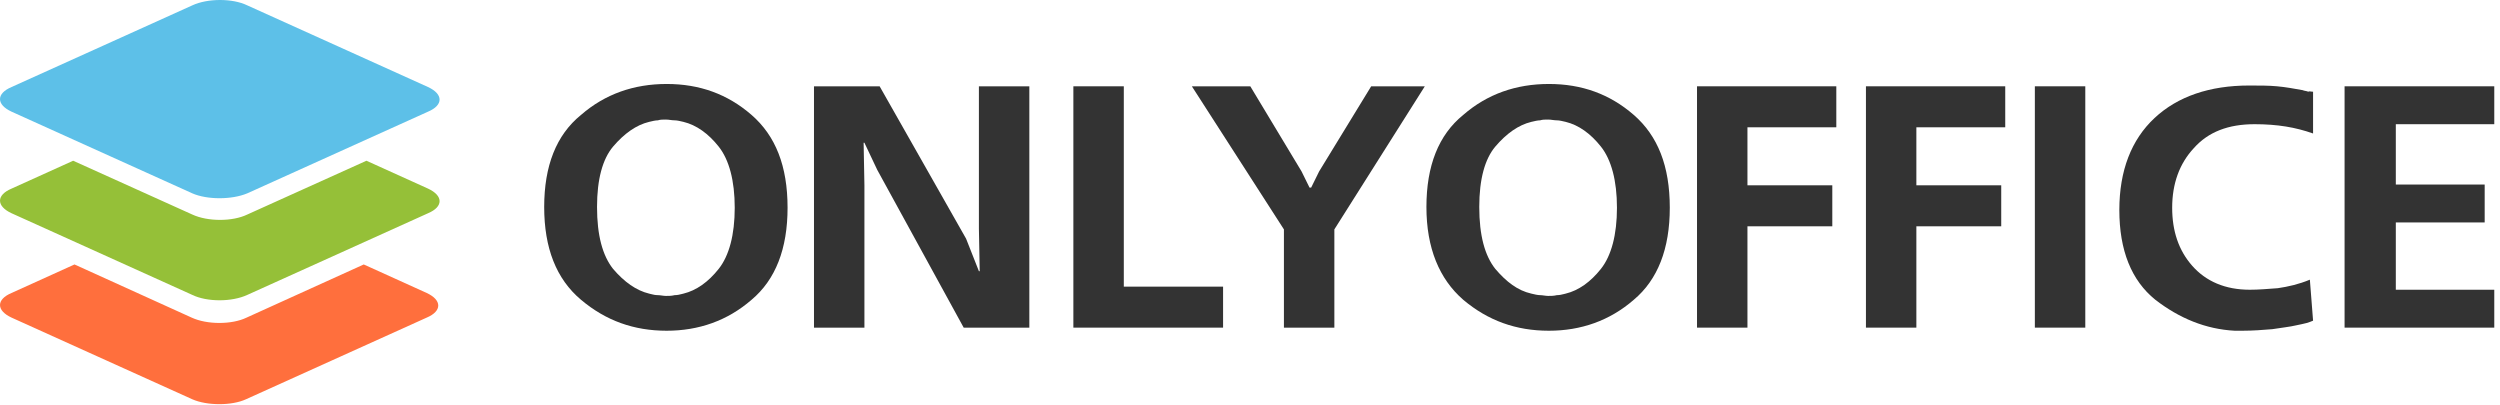
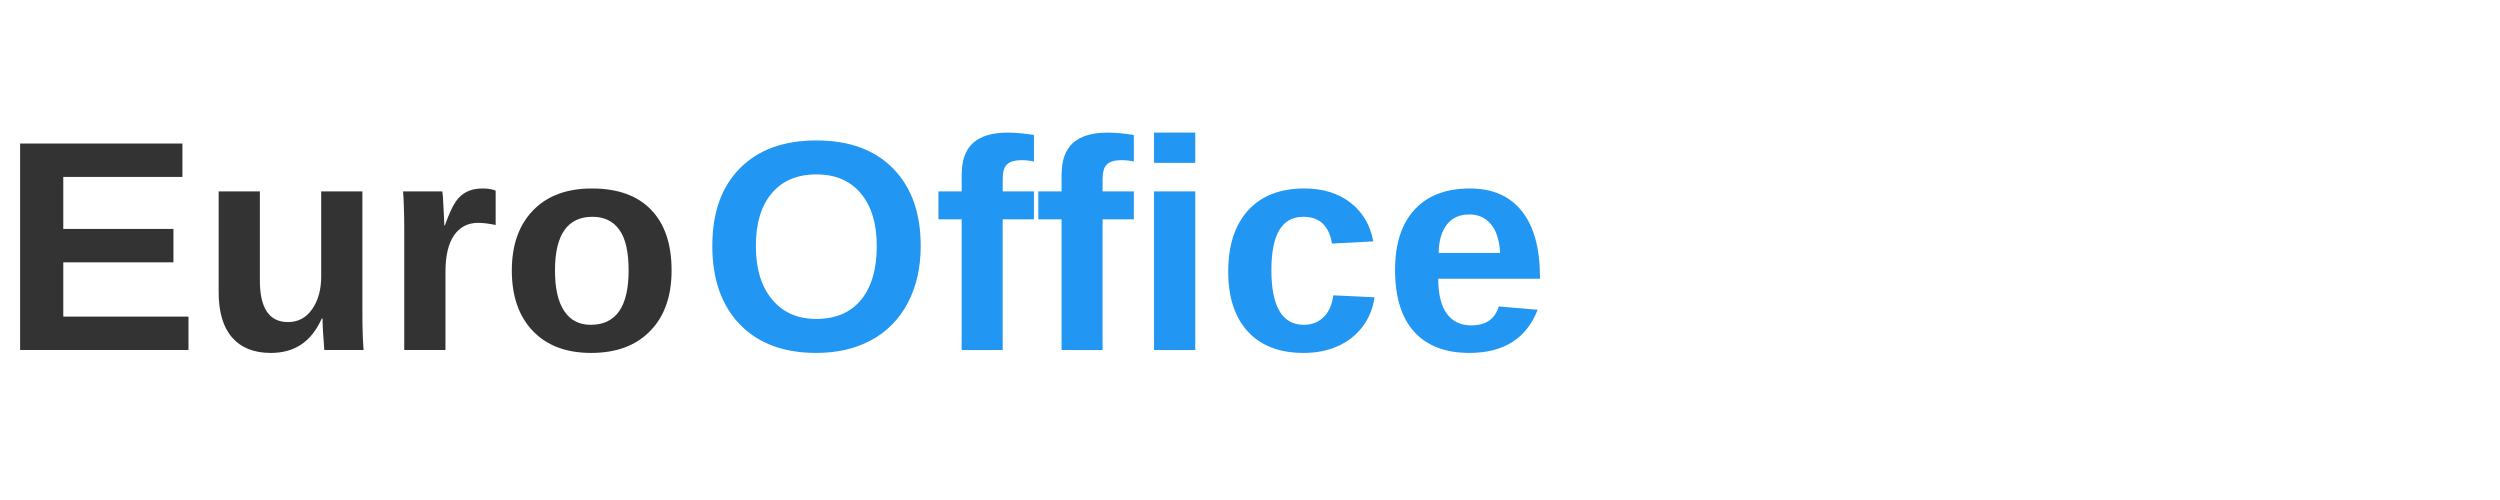
- <svg xmlns="http://www.w3.org/2000/svg" width="433" height="70" viewBox="0 0 433 70" fill="none">
-   <path fill-rule="evenodd" clip-rule="evenodd" d="M100.633 19.904C96.334 23.387 94.254 28.746 94.254 35.847C94.254 42.947 96.334 48.306 100.633 51.924C104.931 55.541 109.784 57.283 115.469 57.283C121.016 57.283 126.007 55.541 130.167 51.924C134.327 48.44 136.407 43.081 136.407 35.981C136.407 28.746 134.327 23.521 130.167 19.904C126.007 16.287 121.154 14.545 115.469 14.545C109.784 14.545 104.793 16.287 100.633 19.904ZM106.179 46.565C104.377 44.287 103.406 40.804 103.406 35.847C103.406 31.024 104.377 27.541 106.179 25.397C108.12 23.119 110.2 21.646 112.419 21.11L112.419 21.11C112.973 20.976 113.528 20.842 113.944 20.842C114.36 20.708 114.776 20.708 115.33 20.708H115.331C115.608 20.708 115.85 20.741 116.093 20.775C116.336 20.808 116.578 20.842 116.856 20.842C117.272 20.842 117.827 20.976 118.381 21.11C120.6 21.646 122.68 23.119 124.482 25.397C126.285 27.674 127.255 31.292 127.255 35.981C127.255 40.67 126.285 44.287 124.482 46.565C122.68 48.843 120.6 50.316 118.381 50.852C118.286 50.875 118.194 50.898 118.105 50.921C117.679 51.028 117.315 51.12 116.856 51.12C116.301 51.254 115.885 51.254 115.331 51.254H115.331C115.123 51.254 114.88 51.22 114.637 51.187C114.395 51.154 114.152 51.12 113.944 51.12C113.485 51.12 113.121 51.028 112.695 50.921C112.606 50.898 112.514 50.875 112.419 50.852C110.2 50.316 108.12 48.843 106.179 46.565Z" fill="#333333" />
-   <path d="M140.982 14.947H152.352L167.327 41.34L169.546 46.967H169.685L169.546 39.598V14.947H178.281V56.747H166.912L151.936 29.416L149.718 24.727H149.579L149.718 32.095V56.747H140.982V14.947Z" fill="#333333" />
-   <path d="M185.908 14.947H194.643V49.646H211.837V56.747H185.908V14.947Z" fill="#333333" />
-   <path d="M206.43 14.947H216.552L225.426 29.684L226.812 32.497H227.09L228.476 29.684L237.489 14.947H246.779L231.111 39.732V56.747H222.375V39.732L206.43 14.947Z" fill="#333333" />
-   <path fill-rule="evenodd" clip-rule="evenodd" d="M253.434 19.904C249.136 23.387 247.056 28.746 247.056 35.847C247.056 42.947 249.275 48.306 253.434 51.924C257.733 55.541 262.586 57.283 268.271 57.283C273.817 57.283 278.809 55.541 282.969 51.924C287.128 48.44 289.208 43.081 289.208 35.981C289.208 28.746 287.128 23.521 282.969 19.904C278.809 16.287 273.956 14.545 268.271 14.545C262.586 14.545 257.594 16.287 253.434 19.904ZM258.981 46.565C257.178 44.287 256.208 40.804 256.208 35.847C256.208 31.024 257.178 27.541 258.981 25.397C260.922 23.119 263.002 21.646 265.22 21.11C265.775 20.976 266.33 20.842 266.746 20.842C267.162 20.708 267.577 20.708 268.132 20.708H268.132C268.41 20.708 268.652 20.741 268.895 20.775C269.137 20.808 269.38 20.842 269.657 20.842C270.073 20.842 270.627 20.976 271.182 21.109L271.183 21.11C273.401 21.646 275.481 23.119 277.284 25.397C279.086 27.674 280.057 31.292 280.057 35.981C280.057 40.67 279.086 44.287 277.284 46.565C275.481 48.843 273.401 50.316 271.183 50.852C271.087 50.875 270.995 50.898 270.906 50.921C270.48 51.028 270.116 51.12 269.657 51.12C269.103 51.254 268.687 51.254 268.132 51.254H268.132C267.924 51.254 267.682 51.22 267.439 51.187C267.196 51.154 266.954 51.12 266.746 51.12C266.331 51.12 265.778 50.987 265.225 50.853L265.22 50.852C262.863 50.316 260.922 48.843 258.981 46.565Z" fill="#333333" />
-   <path d="M293.923 14.947H318.049V22.047H302.658V32.095H317.355V39.196H302.658V56.747H293.923V14.947Z" fill="#333333" />
-   <path d="M323.181 14.947H347.307V22.047H331.915V32.095H346.613V39.196H331.915V56.747H323.181V14.947Z" fill="#333333" />
-   <path d="M352.436 56.747V14.947H361.173V56.747H352.436Z" fill="#333333" />
-   <path d="M400.624 15.884V23.119C399.099 22.583 397.573 22.181 395.91 21.913C394.247 21.645 392.444 21.511 390.501 21.511C385.927 21.511 382.461 22.851 379.964 25.664C377.469 28.344 376.221 31.827 376.221 35.98C376.221 40 377.329 43.349 379.687 46.029C382.044 48.708 385.372 50.182 389.67 50.182C391.195 50.182 392.721 50.048 394.524 49.914C396.324 49.646 398.127 49.244 400.07 48.44L400.624 55.541C400.347 55.675 399.93 55.809 399.516 55.943C398.961 56.077 398.404 56.211 397.713 56.345C396.604 56.612 395.216 56.747 393.553 57.014C391.89 57.148 390.224 57.282 388.421 57.282C388.144 57.282 387.867 57.282 387.73 57.282C387.453 57.282 387.175 57.282 387.035 57.282C382.044 57.014 377.469 55.139 373.309 51.923C369.149 48.574 367.069 43.349 367.069 36.382C367.069 29.55 369.149 24.191 373.169 20.439C377.189 16.688 382.738 14.812 389.533 14.812C391.333 14.812 392.998 14.812 394.384 14.946C395.91 15.08 397.296 15.348 398.821 15.616C399.099 15.75 399.516 15.75 399.793 15.884C399.93 15.75 400.207 15.884 400.624 15.884Z" fill="#333333" />
-   <path d="M406.08 14.947H432.009V21.512H414.955V31.962H430.346V38.526H414.955V50.182H432.009V56.747H406.08V14.947Z" fill="#333333" />
-   <path fill-rule="evenodd" clip-rule="evenodd" d="M33.314 69.158L2.002 55.01C-0.665 53.775 -0.665 51.866 2.002 50.743L12.903 45.803L33.199 55.01C35.866 56.245 40.157 56.245 42.708 55.01L63.003 45.803L73.905 50.743C76.572 51.978 76.572 53.887 73.905 55.01L42.592 69.158C40.157 70.281 35.866 70.281 33.314 69.158Z" fill="#FF6F3D" />
-   <path fill-rule="evenodd" clip-rule="evenodd" d="M33.314 51.082L2.002 36.934C-0.665 35.699 -0.665 33.791 2.002 32.668L12.671 27.839L33.314 37.159C35.982 38.394 40.273 38.394 42.824 37.159L63.467 27.839L74.137 32.668C76.804 33.903 76.804 35.812 74.137 36.934L42.824 51.082C40.157 52.318 35.866 52.318 33.314 51.082Z" fill="#95C038" />
-   <path fill-rule="evenodd" clip-rule="evenodd" d="M33.313 33.489L2.001 19.341C-0.667 18.106 -0.667 16.197 2.001 15.074L33.313 0.926C35.98 -0.309 40.271 -0.309 42.823 0.926L74.135 15.074C76.803 16.309 76.803 18.218 74.135 19.341L42.823 33.489C40.155 34.612 35.865 34.612 33.313 33.489Z" fill="#5DC0E8" />
+ <svg xmlns="http://www.w3.org/2000/svg" width="200" height="40" viewBox="0 0 200 40" fill="none">
+   <text x="0" y="28" font-family="Arial, Helvetica, sans-serif" font-size="24" font-weight="bold" fill="#333333">Euro</text>
+   <text x="56" y="28" font-family="Arial, Helvetica, sans-serif" font-size="24" font-weight="bold" fill="#2196F3">Office</text>
</svg>
